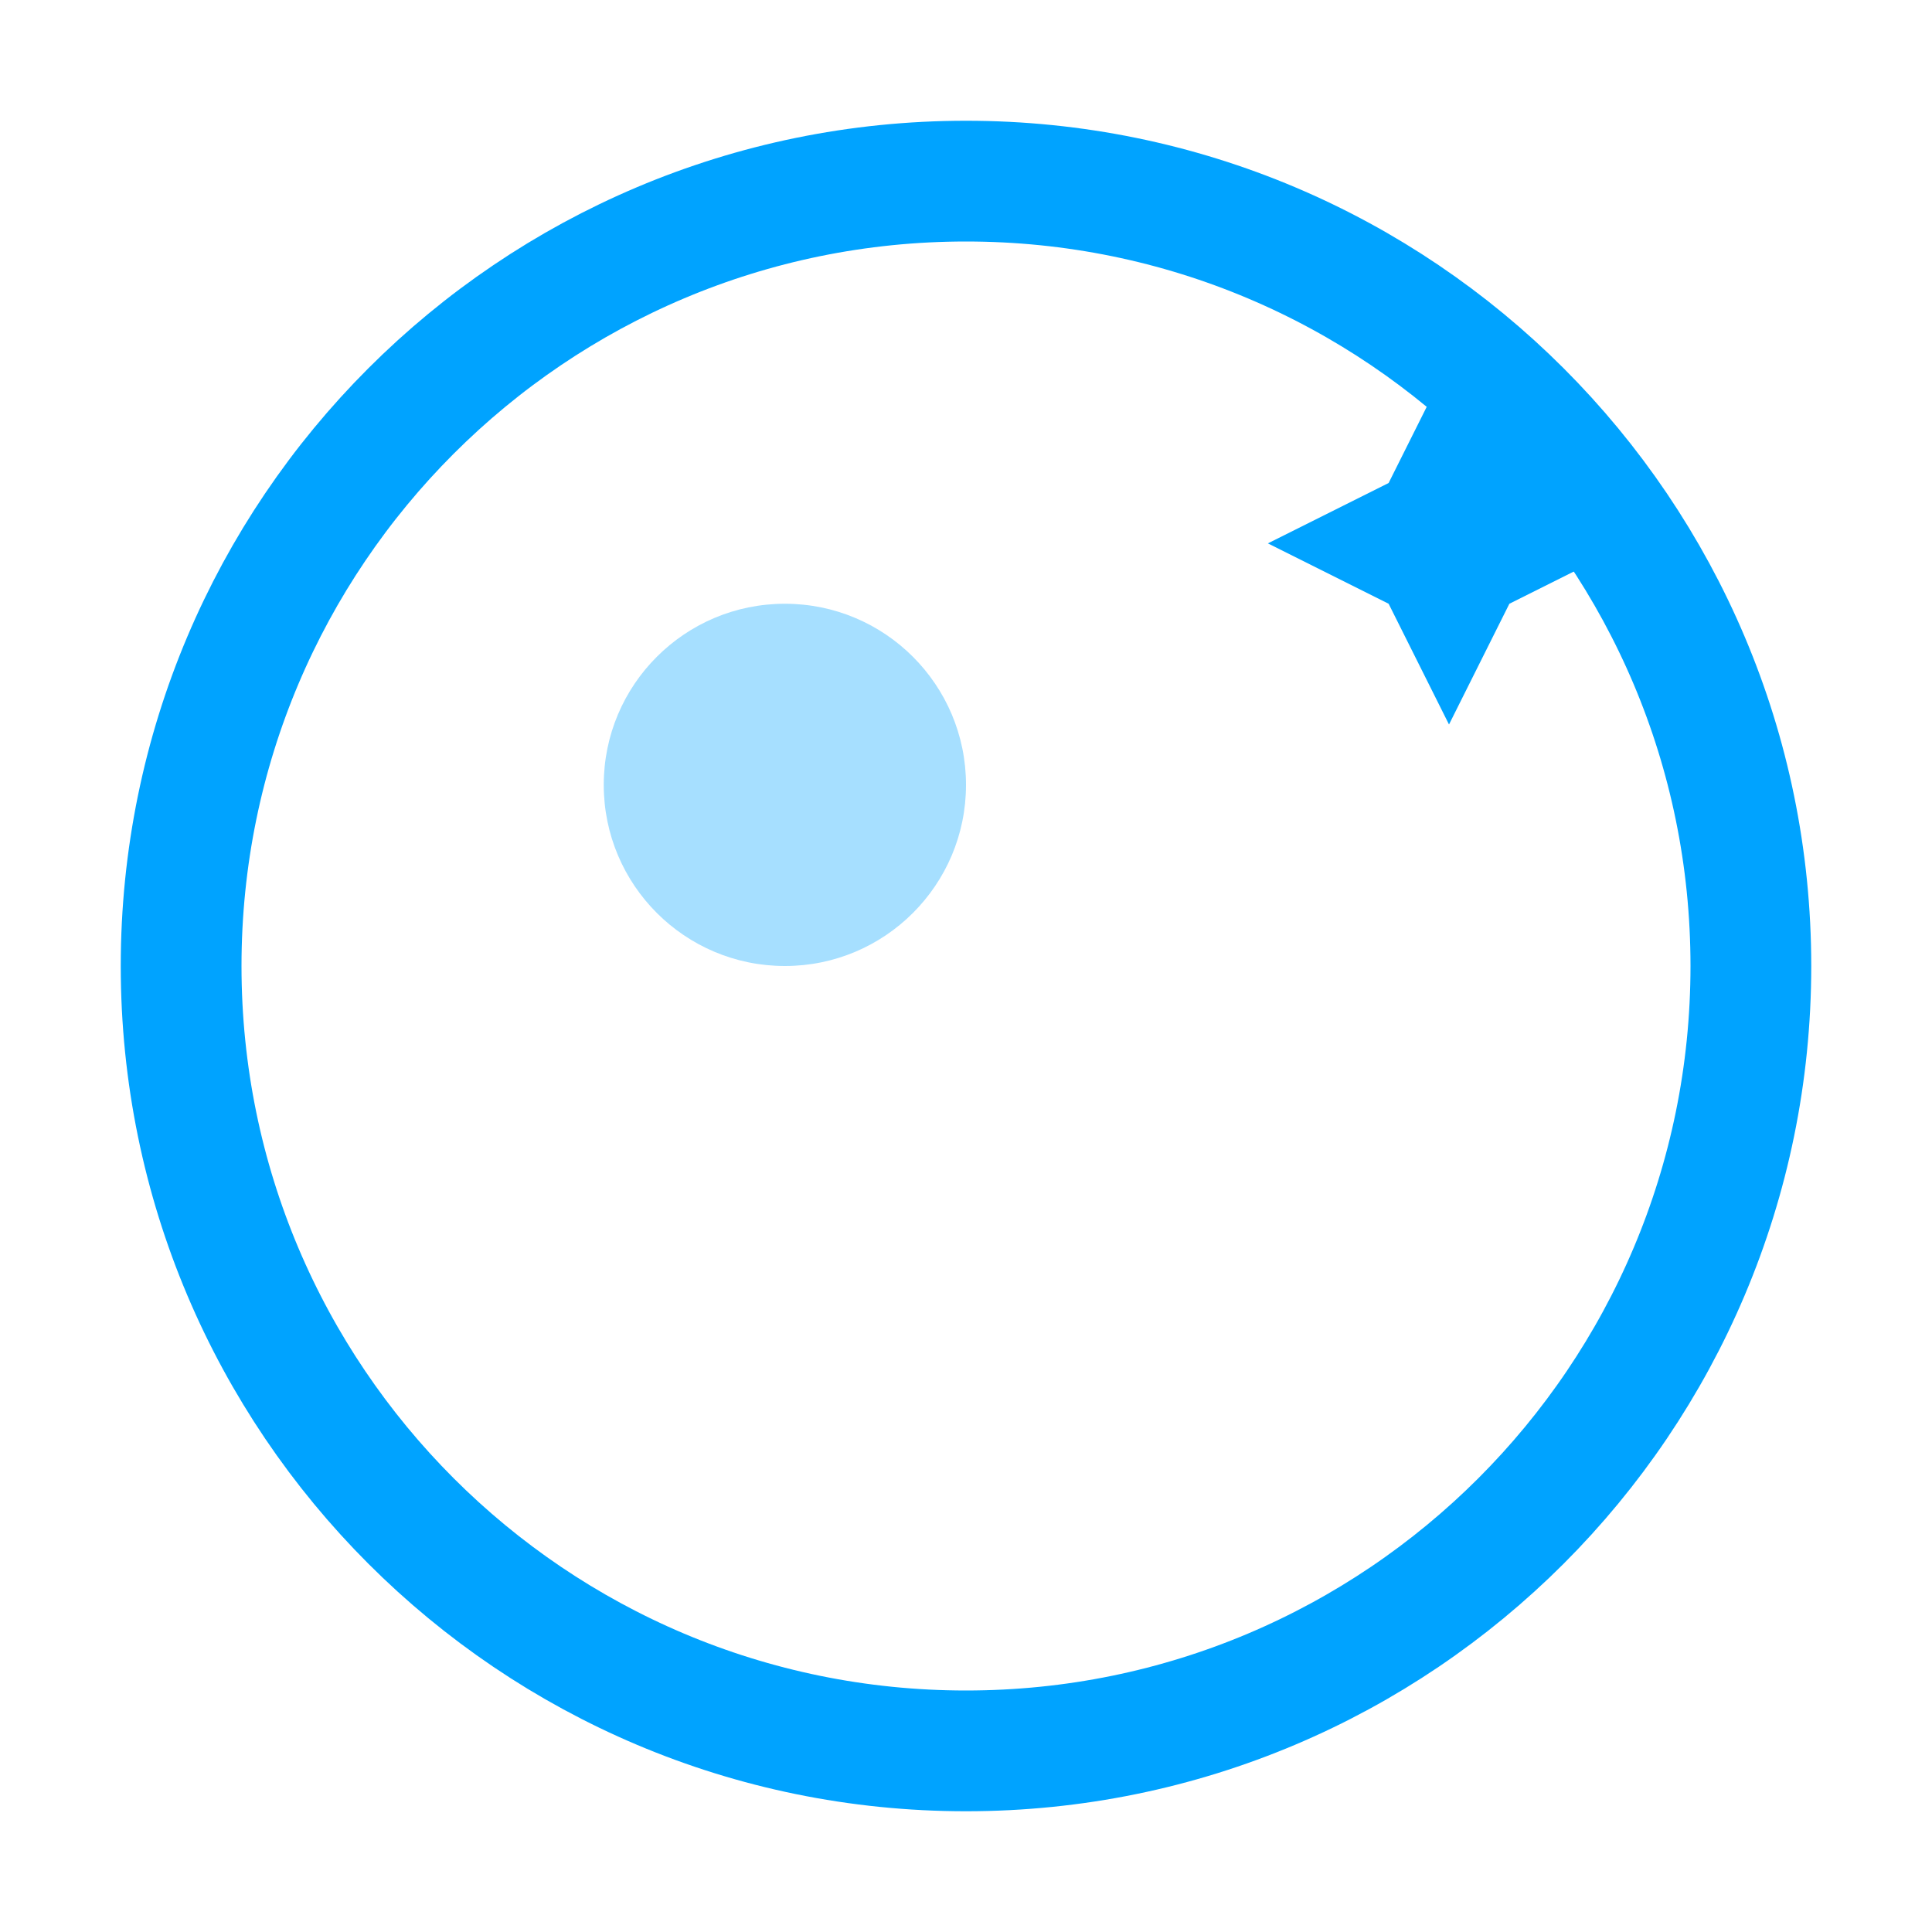
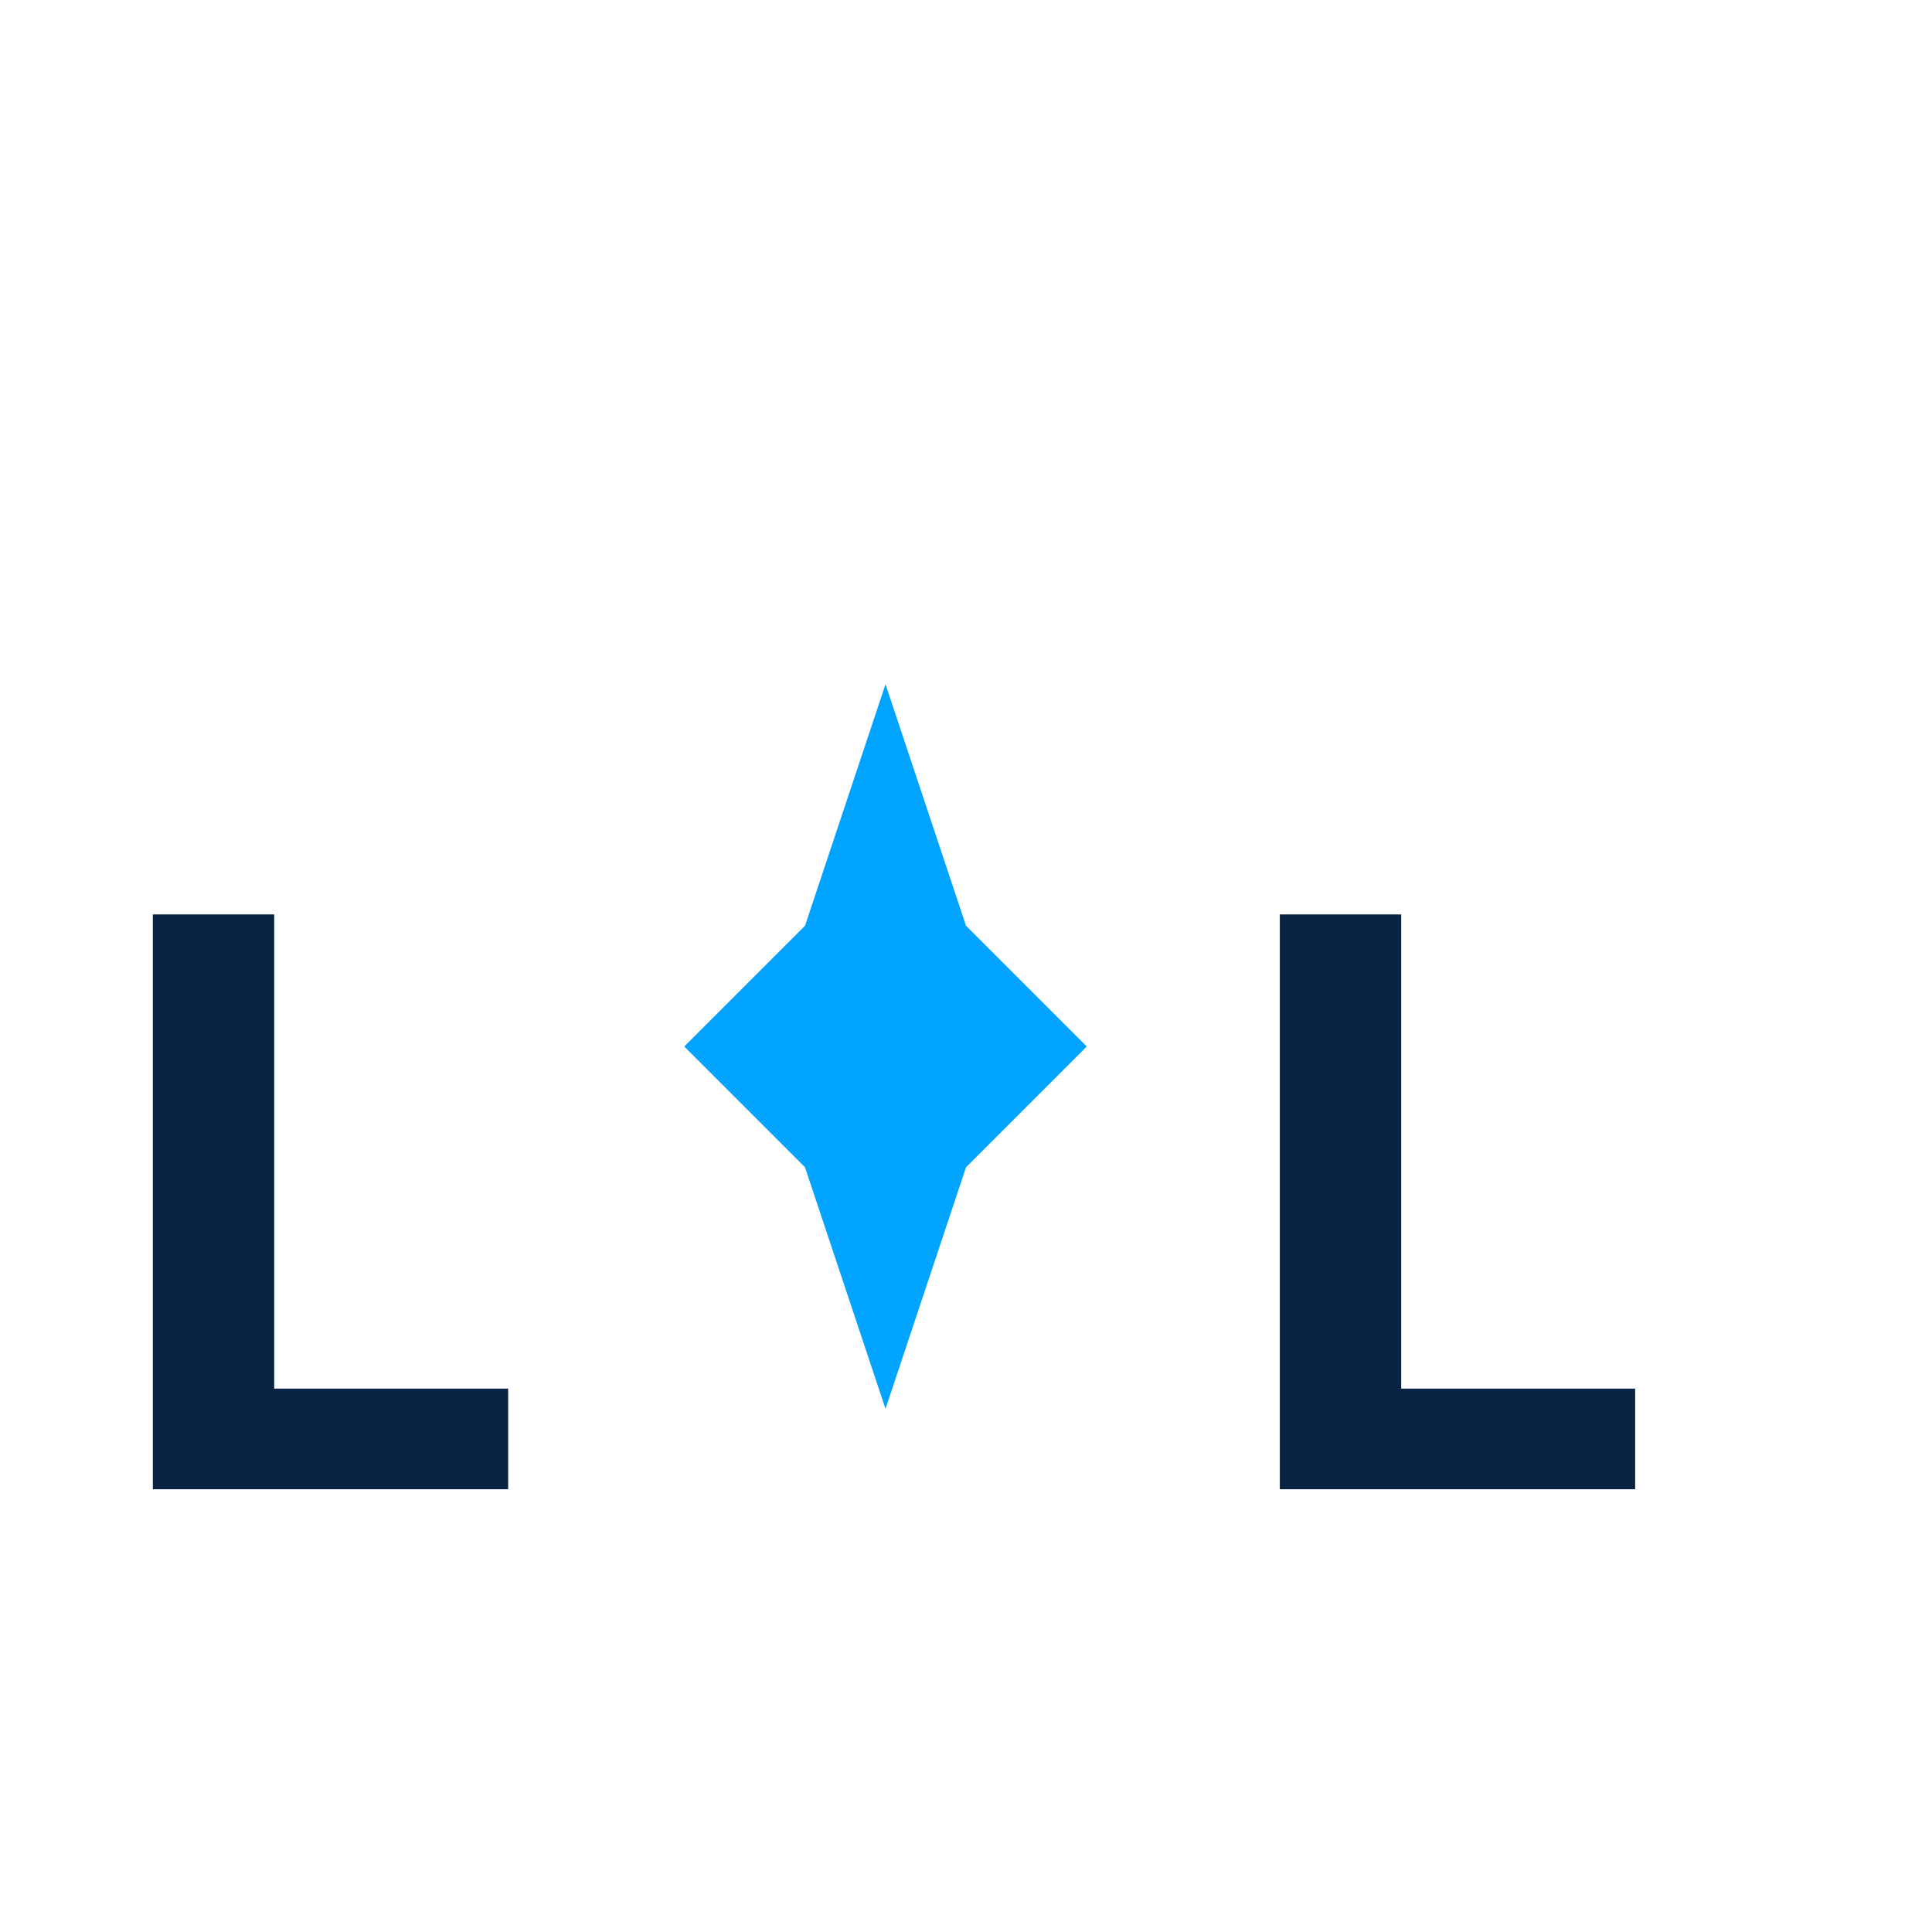
- <svg xmlns="http://www.w3.org/2000/svg" width="64" height="64" viewBox="0 0 64 64" fill="none">
-   <circle cx="32" cy="32" r="26" stroke="#00A3FF" stroke-width="4" fill="none" />
-   <circle cx="26" cy="26" r="6" fill="#00A3FF" opacity="0.35" />
-   <g transform="translate(42,12)">
-     <polygon points="6,0 8,4 12,6 8,8 6,12 4,8 0,6 4,4" fill="#00A3FF">
-       <animate attributeName="opacity" values="0.3;1;0.3" dur="2.2s" repeatCount="indefinite" />
-       <animateTransform attributeName="transform" attributeType="XML" type="scale" values="1;1.25;1" dur="2.2s" repeatCount="indefinite" additive="sum" />
-     </polygon>
-   </g>
+ <svg xmlns="http://www.w3.org/2000/svg" viewBox="0 0 48 38" width="38" height="38">
+   <style>
+     .letter { fill:#0A2342; font-family: 'Poppins', sans-serif; font-weight:700; font-size:20px; }
+     .sparkle { fill:#00A3FF; transform-origin: 50% 50%; animation: sparkleAnim 1.5s infinite alternate; }
+     @keyframes sparkleAnim {
+       0% { transform: scale(1) rotate(0deg); opacity:0.7; }
+       50% { transform: scale(1.3) rotate(20deg); opacity:1; }
+       100% { transform: scale(1) rotate(-20deg); opacity:0.7; }
+     }
+   </style>
+   <text x="2" y="32" class="letter">L</text>
+   <polygon class="sparkle" points="22,12 24,18 27,21 24,24 22,30 20,24 17,21 20,18" />
+   <text x="30" y="32" class="letter">L</text>
</svg>
